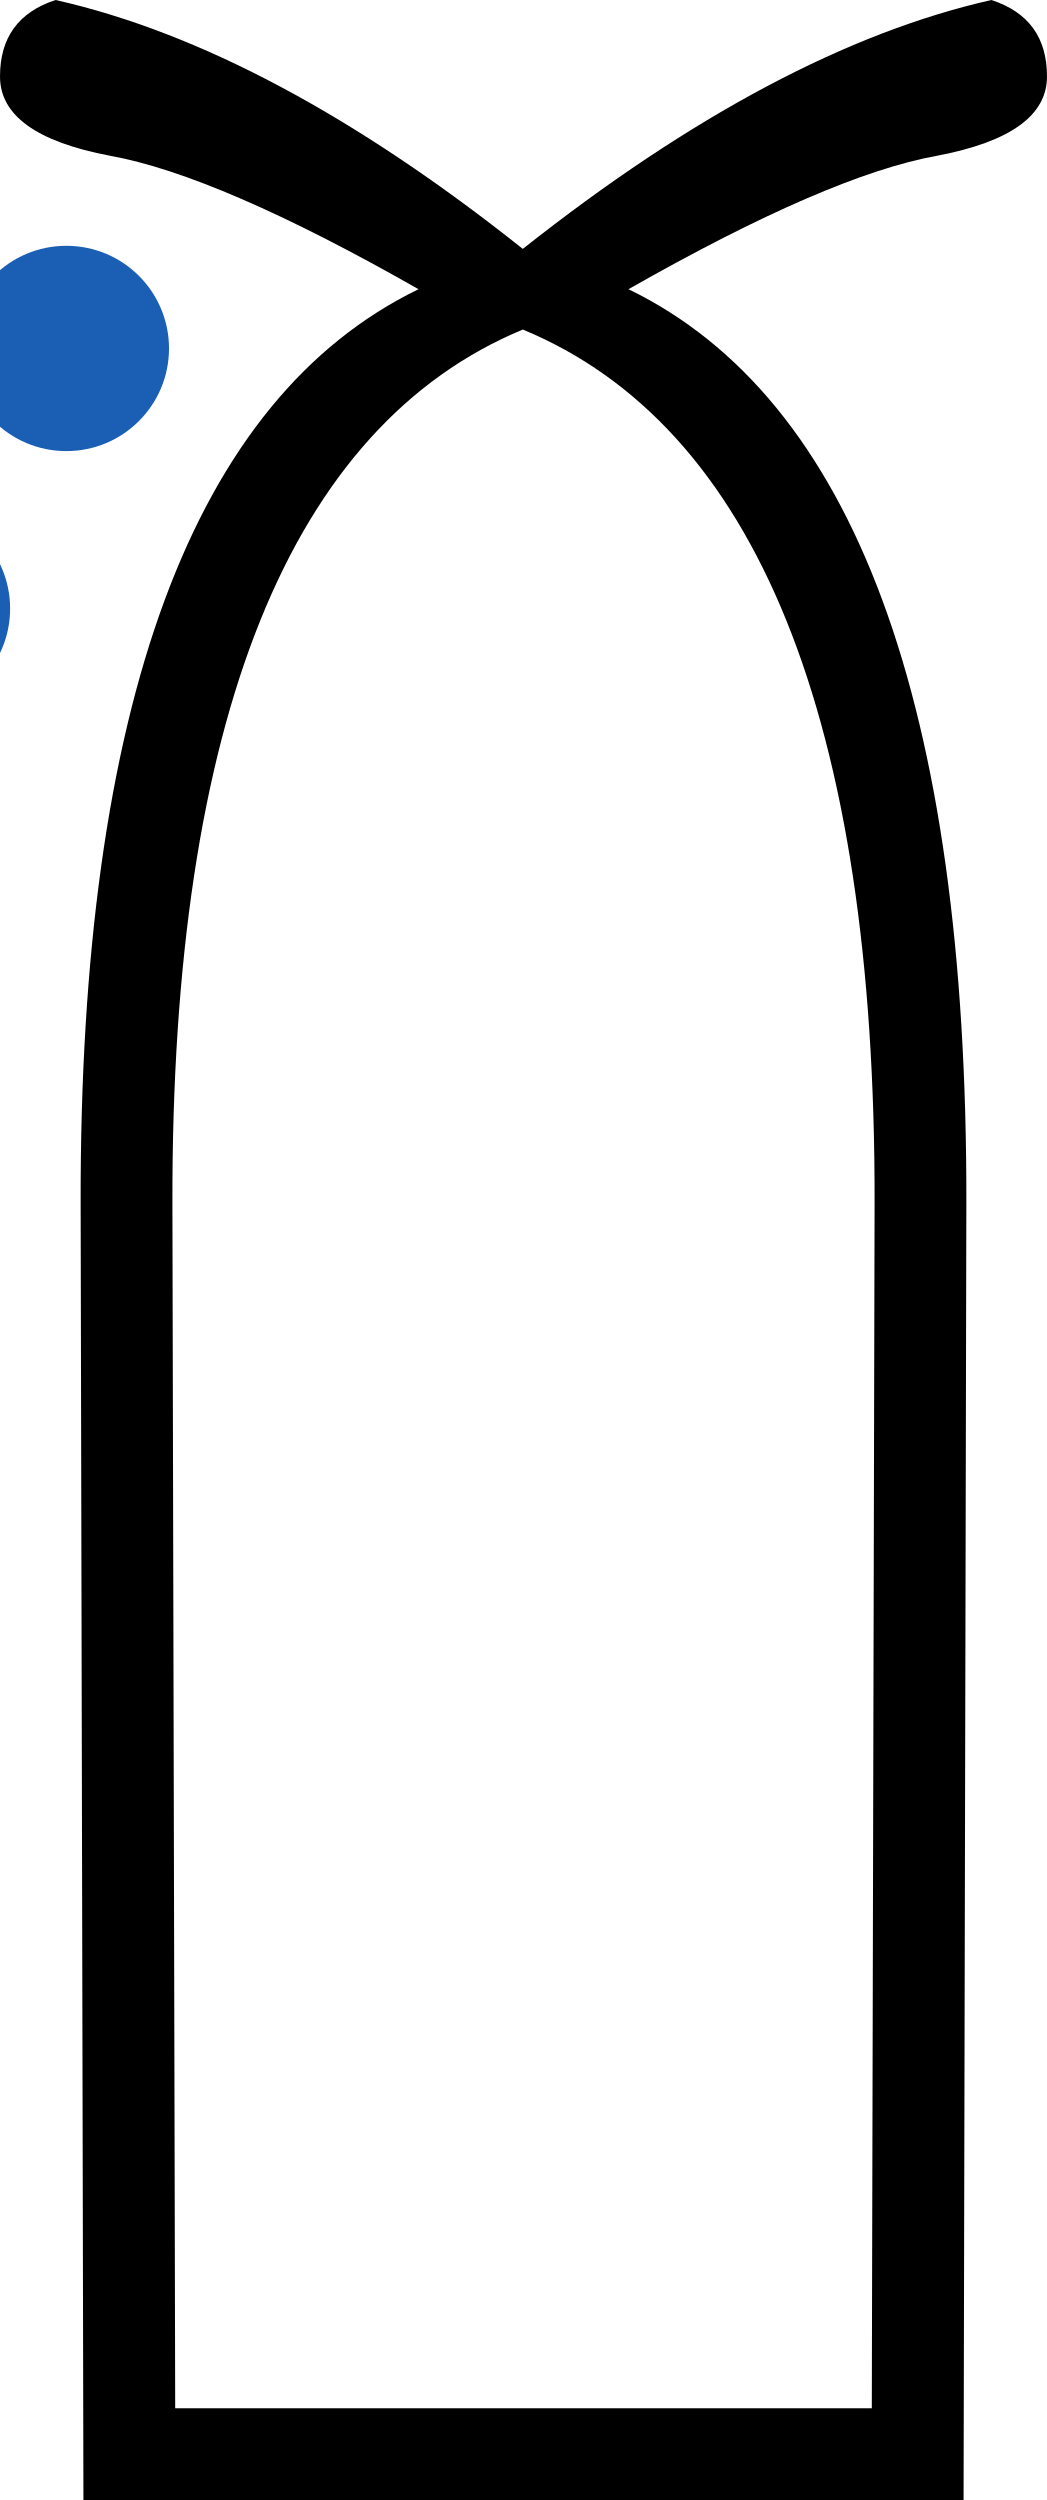
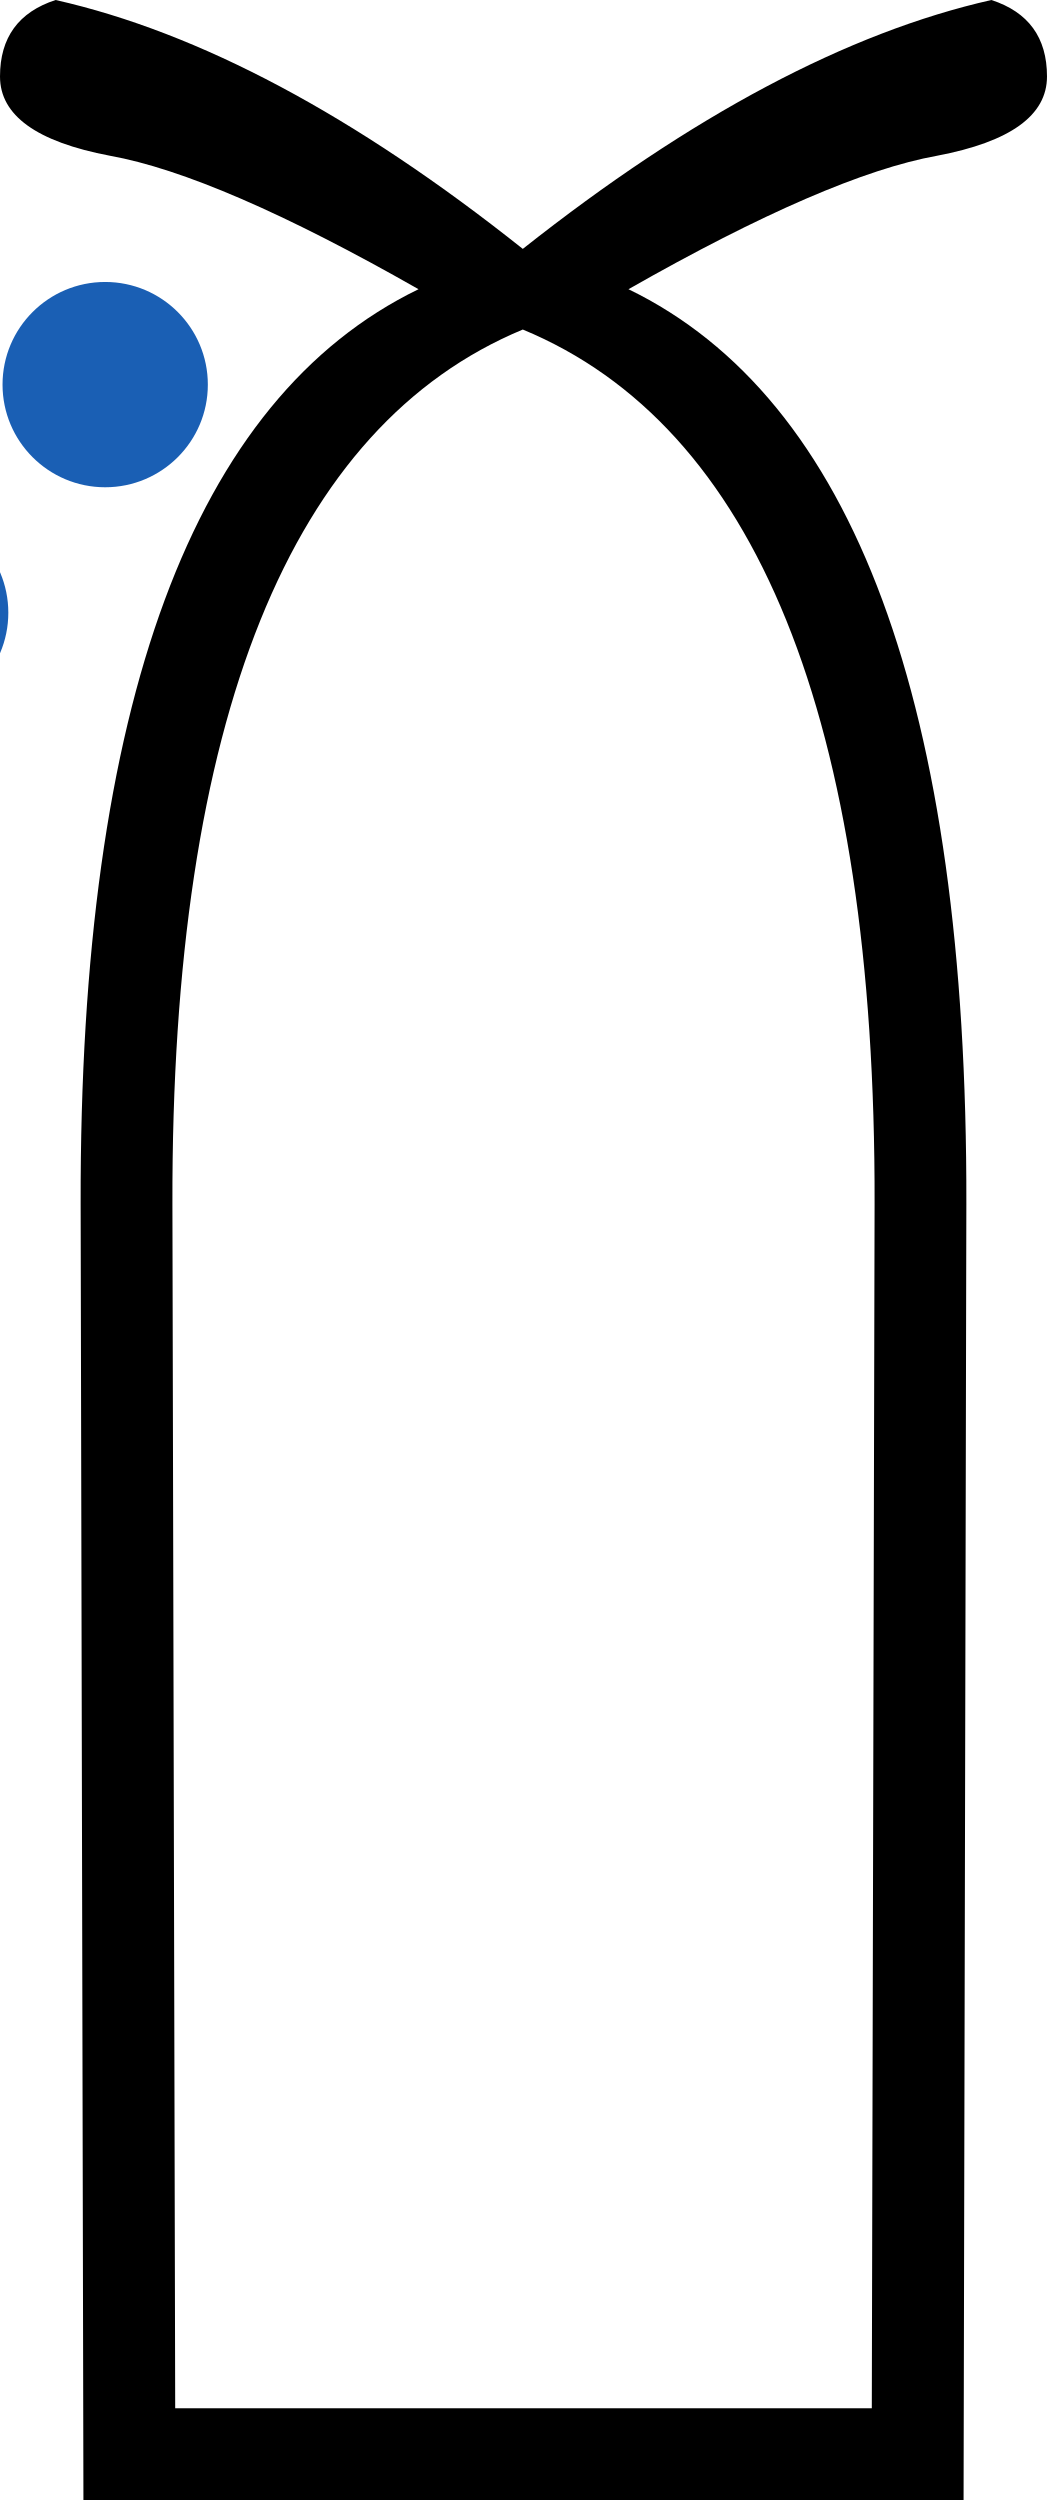
<svg xmlns="http://www.w3.org/2000/svg" width="418.799" height="1000" version="1.1" id="svg1">
  <defs id="defs1">
    </defs>
  <path style="fill:#000000;stroke:none;stroke-width:1" d="M 22.246,0 C 7.415,4.82 0,15.017 0,30.59 0,46.163 14.646,56.729 43.938,62.291 72.859,67.482 114.016,85.279 167.408,115.684 77.308,159.436 31.828,281.424 32.258,481.646 L 33.371,1000 H 385.428 l 1.113,-518.354 C 386.971,281.424 341.491,159.436 251.391,115.684 304.783,85.279 345.94,67.482 374.861,62.291 404.153,56.729 418.799,46.163 418.799,30.59 418.799,15.017 411.382,4.82 396.551,0 339.08,12.977 276.603,46.162 209.121,99.555 142.009,46.162 79.717,12.977 22.246,0 Z M 209.121,131.812 c 93.066,38.561 141.163,155.172 140.713,349.834 L 348.721,963.293 H 70.078 L 68.965,481.646 C 68.515,286.985 116.425,170.374 209.121,131.812 Z" id="path1" />
-   <circle style="fill:#1a5fb4;fill-rule:evenodd;stroke-width:40;stroke-miterlimit:2.3" id="circle13" cx="26.545" cy="139.382" r="41.06" />
-   <circle style="fill:#1a5fb4;fill-rule:evenodd;stroke-width:40;stroke-miterlimit:2.3" id="circle12" cx="-37.015" cy="243.437" r="41.06" />
-   <circle style="fill:#1a5fb4;fill-rule:evenodd;stroke-width:40;stroke-miterlimit:2.3" id="circle11" cx="-83.424" cy="356.411" r="41.06" />
-   <circle style="fill:#1a5fb4;fill-rule:evenodd;stroke-width:40;stroke-miterlimit:2.3" id="circle10" cx="-116.653" cy="473.933" r="41.06" />
-   <circle style="fill:#1a5fb4;fill-rule:evenodd;stroke-width:40;stroke-miterlimit:2.3" id="circle9" cx="-139.671" cy="593.93" r="41.06" />
-   <circle style="fill:#1a5fb4;fill-rule:evenodd;stroke-width:40;stroke-miterlimit:2.3" id="circle2" cx="-155.069" cy="715.075" r="41.06" />
-   <circle style="fill:#1a5fb4;fill-rule:evenodd;stroke-width:40;stroke-miterlimit:2.3" id="circle1" cx="-164.29" cy="836.847" r="41.06" />
-   <circle style="fill:#1a5fb4;fill-rule:evenodd;stroke-width:40;stroke-miterlimit:2.3" id="circle7" cx="-168.445" cy="959.61" r="41.06" />
+   <circle style="fill:#1a5fb4;fill-rule:evenodd;stroke-width:40;stroke-miterlimit:2.3" id="circle15" cx="42.074" cy="153.847" r="41.06" />
+   <circle style="fill:#1a5fb4;fill-rule:evenodd;stroke-width:40;stroke-miterlimit:2.3" id="circle14" cx="-37.733" cy="245.088" r="41.06" />
+   <circle style="fill:#1a5fb4;fill-rule:evenodd;stroke-width:40;stroke-miterlimit:2.3" id="circle13" cx="-89.496" cy="355.639" r="41.06" />
+   <circle style="fill:#1a5fb4;fill-rule:evenodd;stroke-width:40;stroke-miterlimit:2.3" id="circle12" cx="-122.814" cy="473.16" r="41.06" />
+   <circle style="fill:#1a5fb4;fill-rule:evenodd;stroke-width:40;stroke-miterlimit:2.3" id="circle11" cx="-143.906" cy="593.557" r="41.06" />
+   <circle style="fill:#1a5fb4;fill-rule:evenodd;stroke-width:40;stroke-miterlimit:2.3" id="circle10" cx="-157.346" cy="714.95" r="41.06" />
+   <circle style="fill:#1a5fb4;fill-rule:evenodd;stroke-width:40;stroke-miterlimit:2.3" id="circle9" cx="-165.101" cy="836.824" r="41.06" />
+   <circle style="fill:#1a5fb4;fill-rule:evenodd;stroke-width:40;stroke-miterlimit:2.3" id="circle7" cx="-168.505" cy="958.94" r="41.06" />
</svg>
